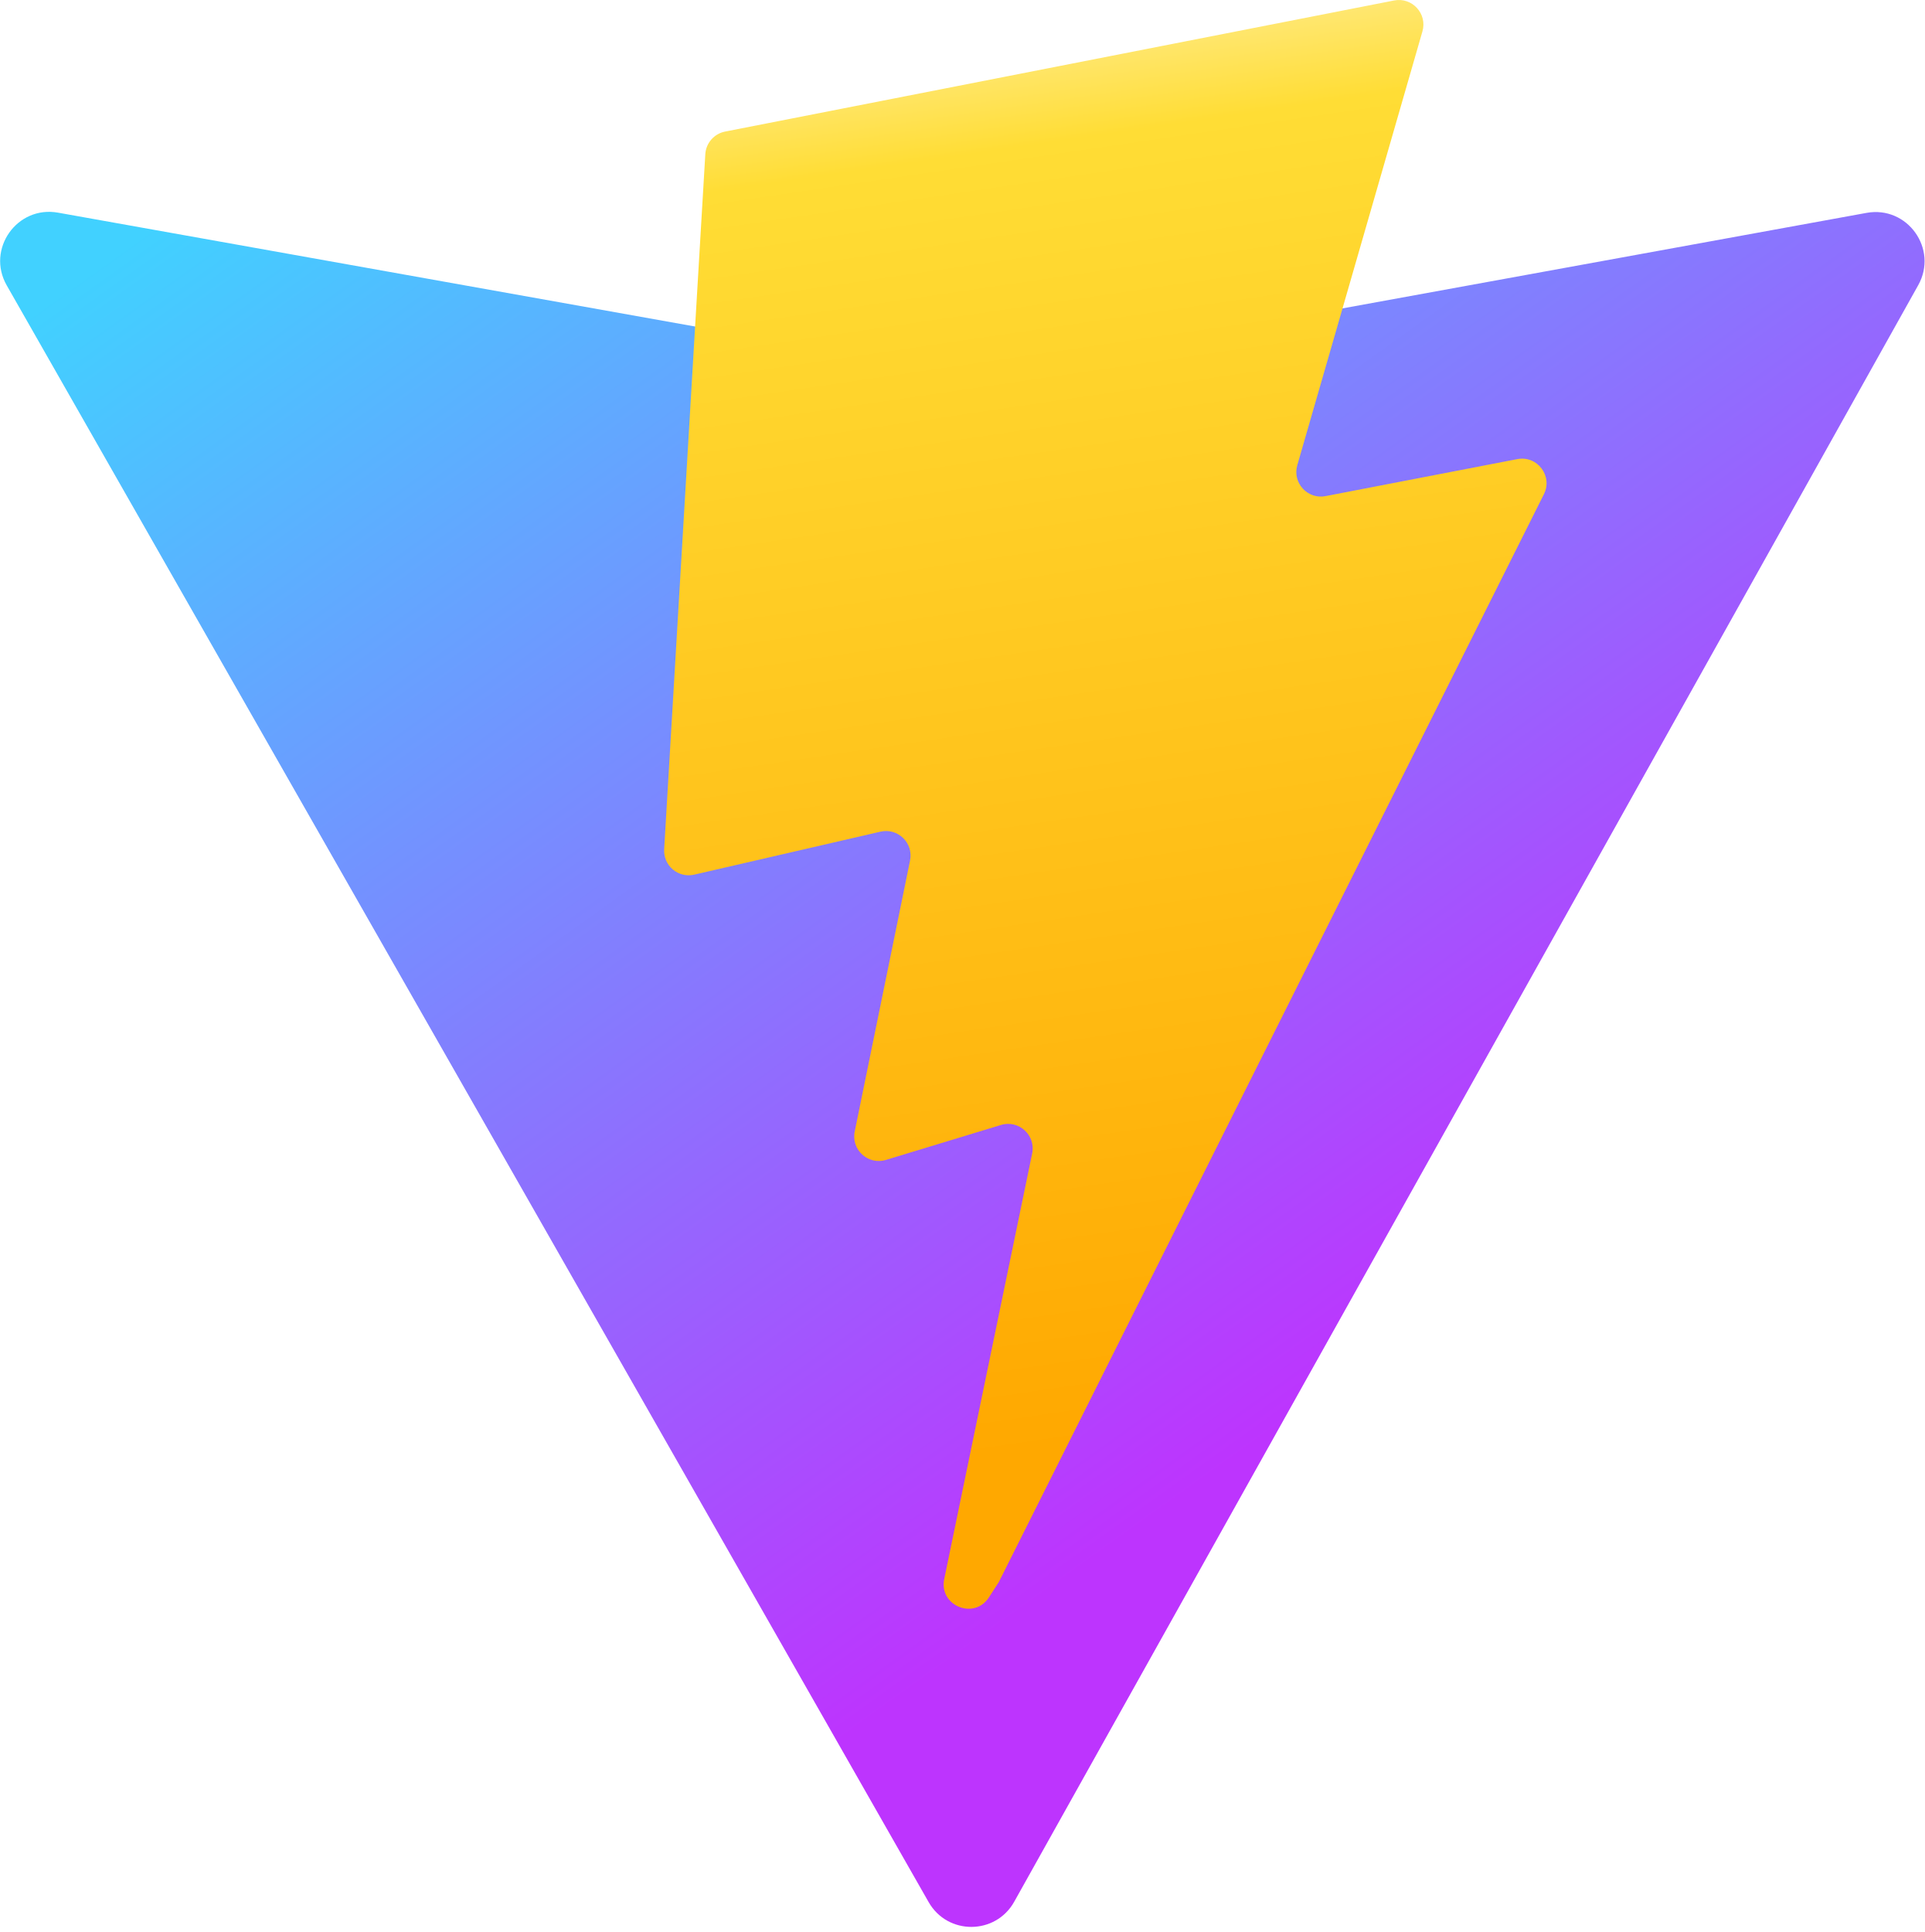
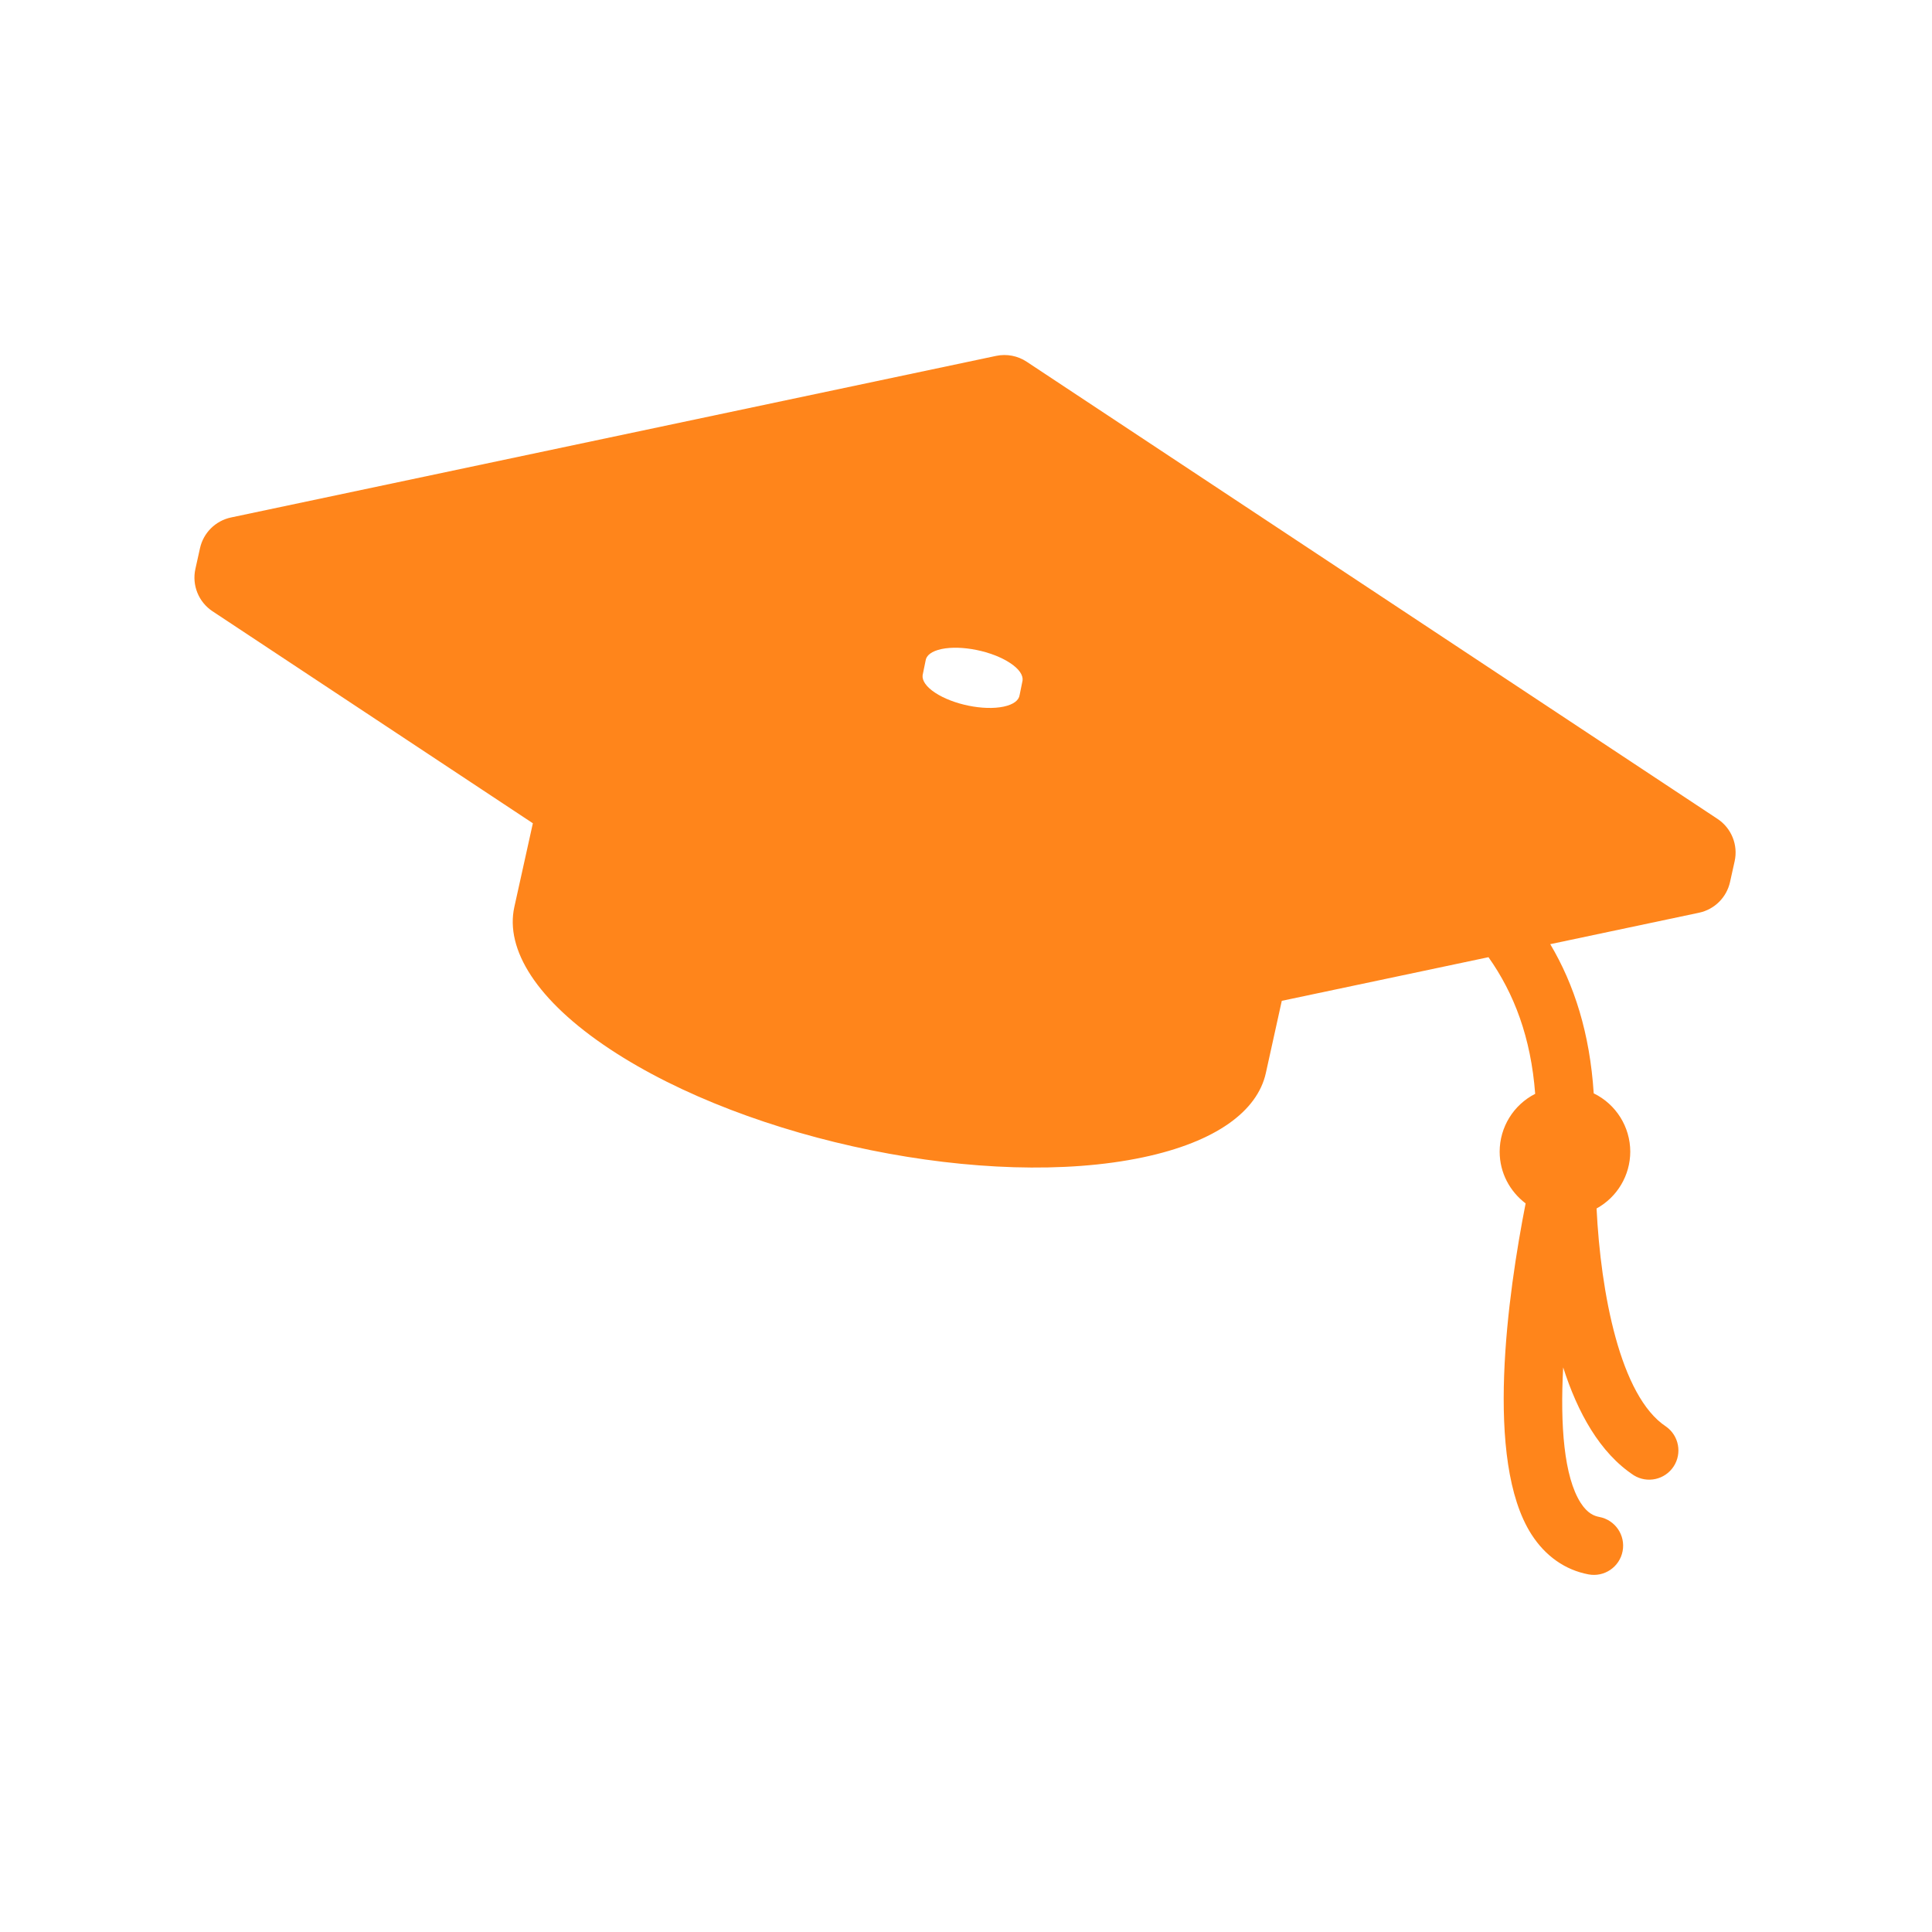
- <svg xmlns="http://www.w3.org/2000/svg" aria-hidden="true" role="img" class="iconify iconify--logos" width="31.88" height="32" preserveAspectRatio="xMidYMid meet" viewBox="0 0 256 257">
-   <defs>
-     <linearGradient id="IconifyId1813088fe1fbc01fb466" x1="-.828%" x2="57.636%" y1="7.652%" y2="78.411%">
-       <stop offset="0%" stop-color="#41D1FF" />
-       <stop offset="100%" stop-color="#BD34FE" />
-     </linearGradient>
-     <linearGradient id="IconifyId1813088fe1fbc01fb467" x1="43.376%" x2="50.316%" y1="2.242%" y2="89.03%">
-       <stop offset="0%" stop-color="#FFEA83" />
-       <stop offset="8.333%" stop-color="#FFDD35" />
-       <stop offset="100%" stop-color="#FFA800" />
-     </linearGradient>
-   </defs>
-   <path fill="url(#IconifyId1813088fe1fbc01fb466)" d="M255.153 37.938L134.897 252.976c-2.483 4.44-8.862 4.466-11.382.048L.875 37.958c-2.746-4.814 1.371-10.646 6.827-9.67l120.385 21.517a6.537 6.537 0 0 0 2.322-.004l117.867-21.483c5.438-.991 9.574 4.796 6.877 9.62Z" />
-   <path fill="url(#IconifyId1813088fe1fbc01fb467)" d="M185.432.063L96.44 17.501a3.268 3.268 0 0 0-2.634 3.014l-5.474 92.456a3.268 3.268 0 0 0 3.997 3.378l24.777-5.718c2.318-.535 4.413 1.507 3.936 3.838l-7.361 36.047c-.495 2.426 1.782 4.5 4.151 3.78l15.304-4.649c2.372-.72 4.652 1.36 4.15 3.788l-11.698 56.621c-.732 3.542 3.979 5.473 5.943 2.437l1.313-2.028l72.516-144.72c1.215-2.423-.88-5.186-3.54-4.672l-25.505 4.922c-2.396.462-4.435-1.77-3.759-4.114l16.646-57.705c.677-2.35-1.37-4.583-3.769-4.113Z" />
+ <svg xmlns="http://www.w3.org/2000/svg" version="1.1" width="128" height="128" viewBox="0 0 128 128">
+   <g transform="matrix(0.8046875,0,0,0.8046875,12.4366,23.2322)">
+     <svg viewBox="0 0 96 76" data-background-color="#fafafa" preserveAspectRatio="xMidYMid meet" height="101" width="128">
+       <g id="tight-bounds" transform="matrix(1,0,0,1,0.258435,0.2710703)">
+         <svg viewBox="0 0 95.481 75.576" height="75.576" width="95.481">
+           <g>
+             <svg viewBox="0 0 95.481 75.576" height="75.576" width="95.481">
+               <g>
+                 <svg viewBox="0 0 95.481 75.576" height="75.576" width="95.481">
+                   <g id="textblocktransform">
+                     <svg viewBox="0 0 95.481 75.576" height="75.576" width="95.481" id="textblock">
+                       <g>
+                         <svg viewBox="0 0 95.481 75.576" height="75.576" width="95.481">
+                           <g>
+                             <svg viewBox="0 0 95.481 75.576" height="75.576" width="95.481">
+                               <g>
+                                 <svg version="1.1" x="0" y="0" viewBox="20.001 31.255 60 47.492" enable-background="new 0 0 100 100" xml:space="preserve" height="75.576" width="95.481" class="icon-icon-0" data-fill-palette-color="accent" id="icon-0">
+                                   <path d="M79.297 49.314L52.402 31.516A1.57 1.57 0 0 0 51.212 31.288L21.424 37.579A1.57 1.57 0 0 0 20.217 38.775L20.038 39.581A1.57 1.57 0 0 0 20.704 41.23L33.176 49.484 32.455 52.742C32.092 54.39 33.315 56.384 36.18 58.279 41.62 61.879 50.902 63.763 56.928 62.49 59.777 61.889 61.384 60.688 61.712 59.21L62.333 56.397 70.38 54.698C71.381 56.113 72.033 57.829 72.198 60.018A2.53 2.53 0 0 0 70.815 62.268C70.815 63.093 71.214 63.819 71.826 64.284 71.134 67.811 70.212 74.294 72.052 77.167 72.594 78.013 73.361 78.553 74.271 78.726A1.137 1.137 0 1 0 74.698 76.491C74.498 76.454 74.236 76.357 73.969 75.941 73.32 74.927 73.168 72.926 73.288 70.668 73.849 72.42 74.712 73.996 76.041 74.871A1.138 1.138 0 0 0 77.292 72.971C75.504 71.793 74.749 67.755 74.588 64.481A2.53 2.53 0 0 0 75.9 62.27 2.53 2.53 0 0 0 74.477 59.999C74.327 57.667 73.721 55.768 72.785 54.191L78.577 52.967A1.57 1.57 0 0 0 79.784 51.771L79.963 50.965A1.57 1.57 0 0 0 79.297 49.314M48.465 43.157C48.489 42.951 48.698 42.783 49.087 42.701 49.86 42.538 51.058 42.781 51.757 43.245 52.108 43.475 52.267 43.72 52.241 43.926L52.127 44.489H52.126C52.101 44.694 51.892 44.861 51.505 44.943 50.73 45.107 49.535 44.864 48.835 44.401 48.484 44.169 48.325 43.925 48.35 43.72z" fill="#ff851b" data-fill-palette-color="accent" />
+                                 </svg>
+                               </g>
+                             </svg>
+                           </g>
+                         </svg>
+                       </g>
+                     </svg>
+                   </g>
+                 </svg>
+               </g>
+             </svg>
+           </g>
+           <defs />
+         </svg>
+         <rect width="95.481" height="75.576" fill="none" stroke="none" visibility="hidden" />
+       </g>
+     </svg>
+   </g>
</svg>
